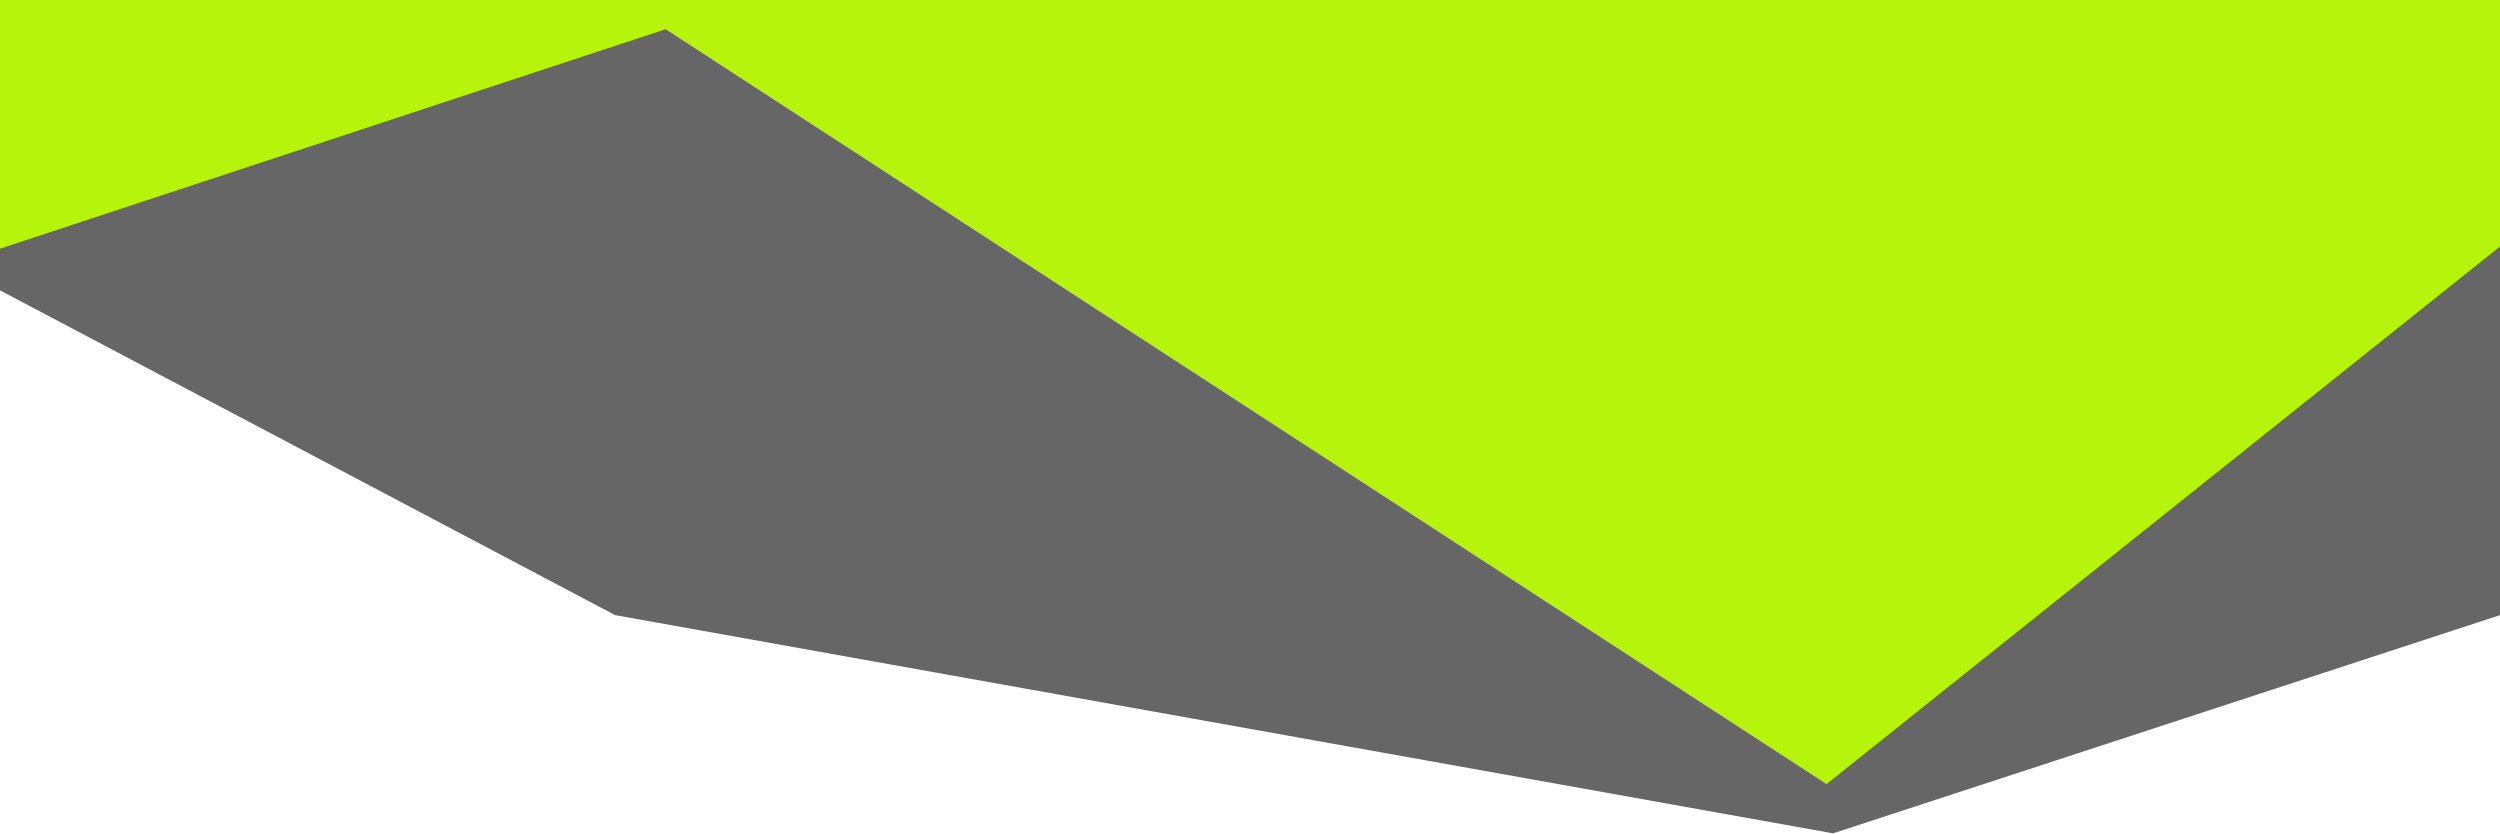
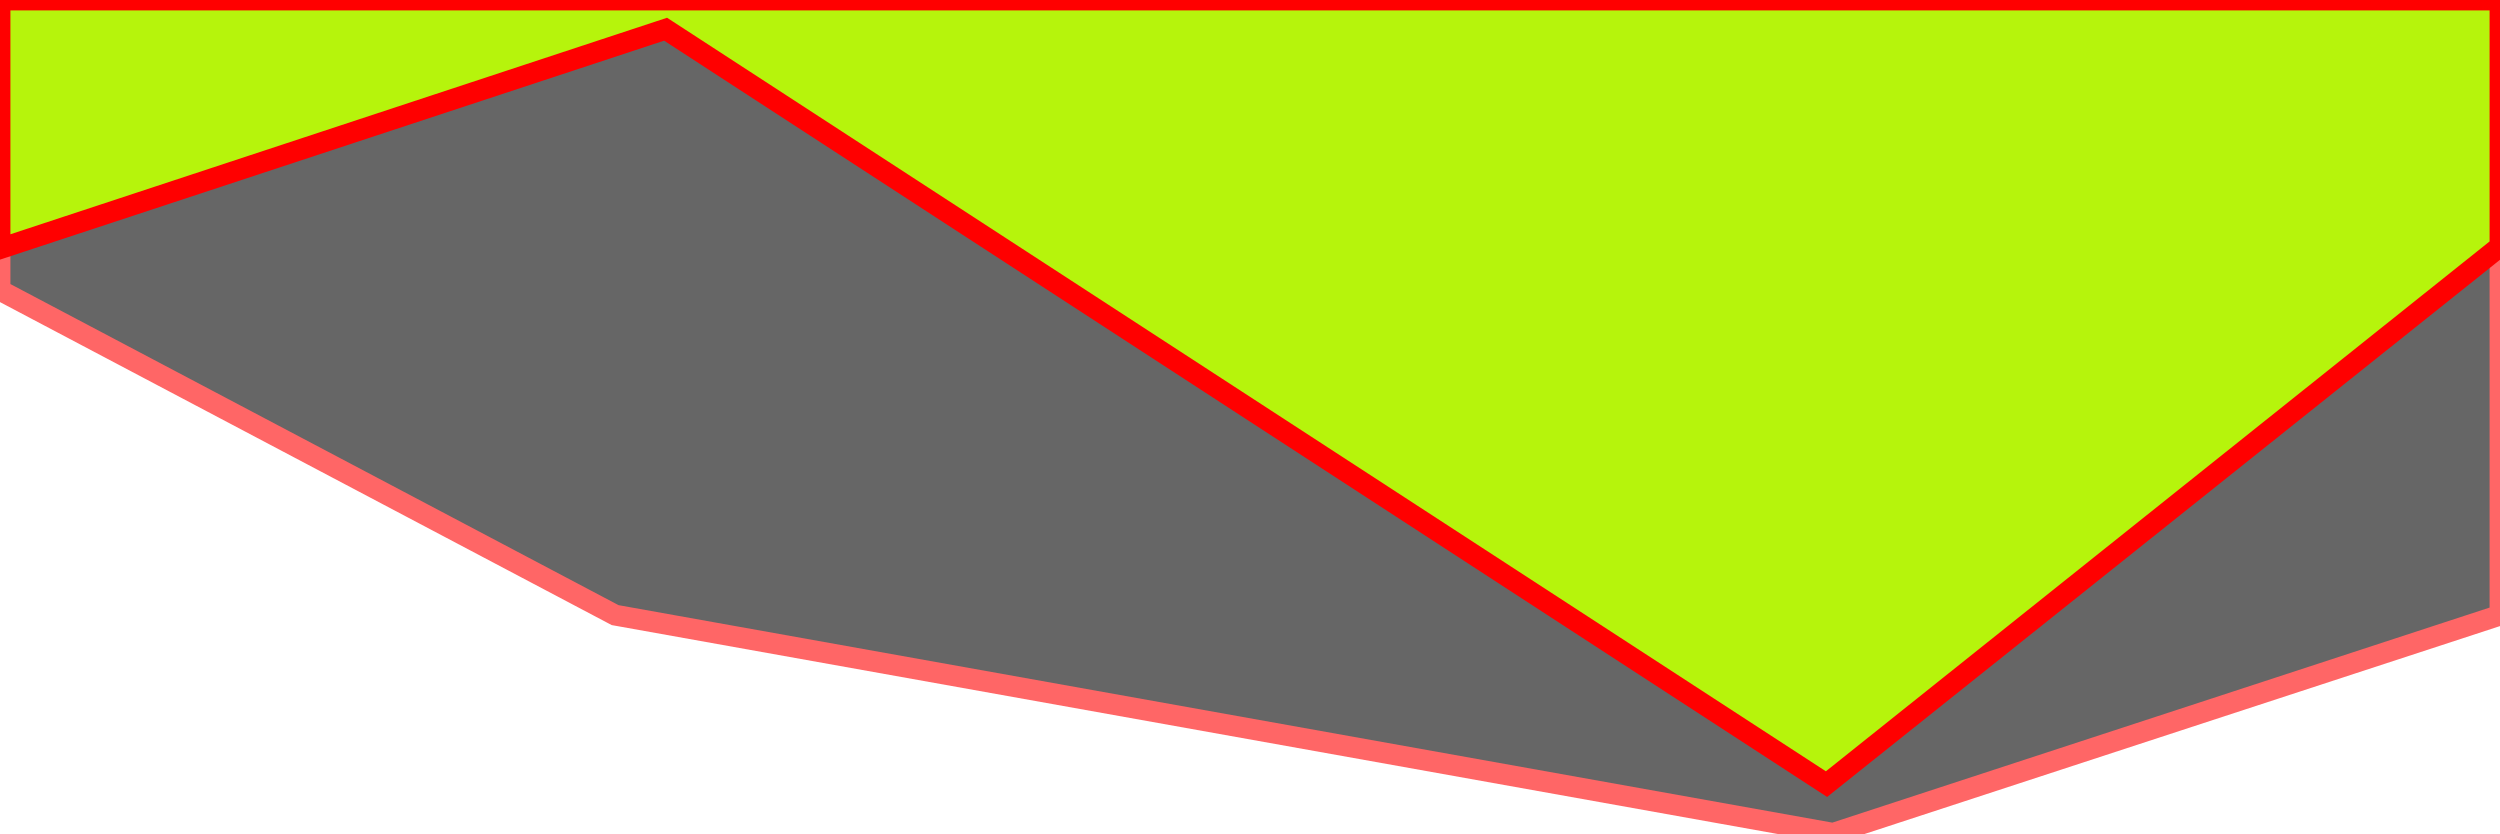
<svg xmlns="http://www.w3.org/2000/svg" viewBox="0 0 600 200" preserveAspectRatio="none">
-   <path opacity=".6" d="M0 0v69.68l147.63 77.95L439.94 200 600 147.63V0H0z" />
-   <path fill="#b6f40c" d="M0 0v59.68L159.74 7.01l278.62 181.18L600 59.15V0H0z" />
+   <style>
+         path {
+           stroke-width: 5px;
+           /* stroke: "#b6f40c"; */
+           stroke: red;
+         }
+       </style>
+   <path opacity=".6" d="M0 0v69.68l147.63 77.95L439.94 200 600 147.63V0H0z" vector-effect="non-scaling-stroke" />
+   <path fill="#b6f40c" d="M0 0v59.68L159.74 7.01l278.62 181.18L600 59.15V0H0z" vector-effect="non-scaling-stroke" />
</svg>
